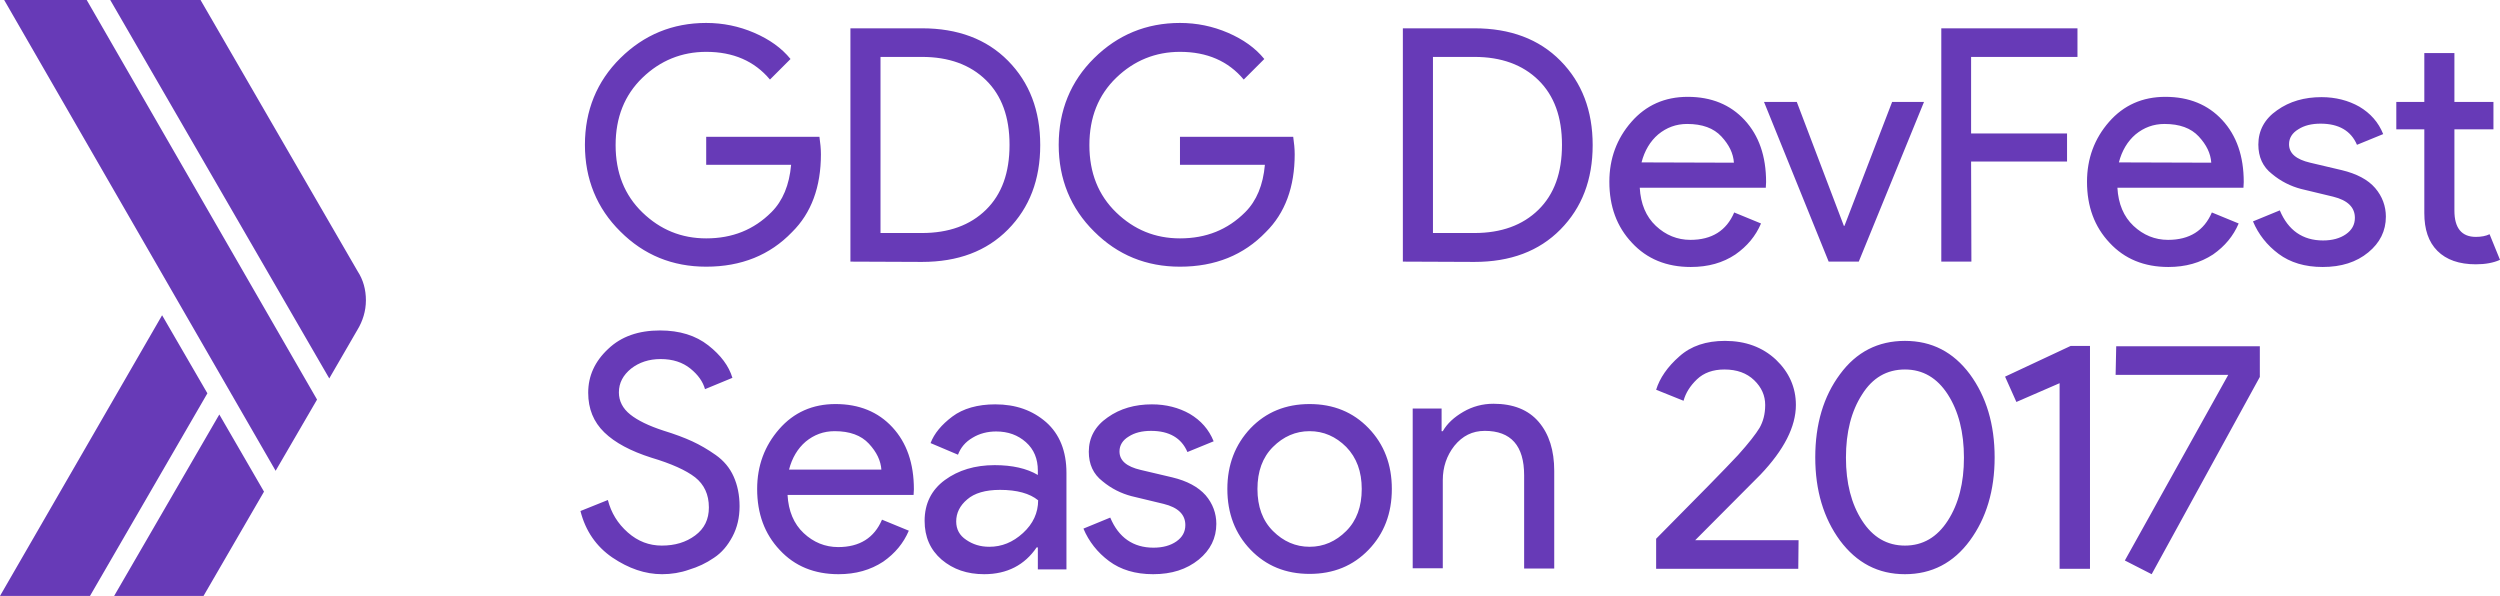
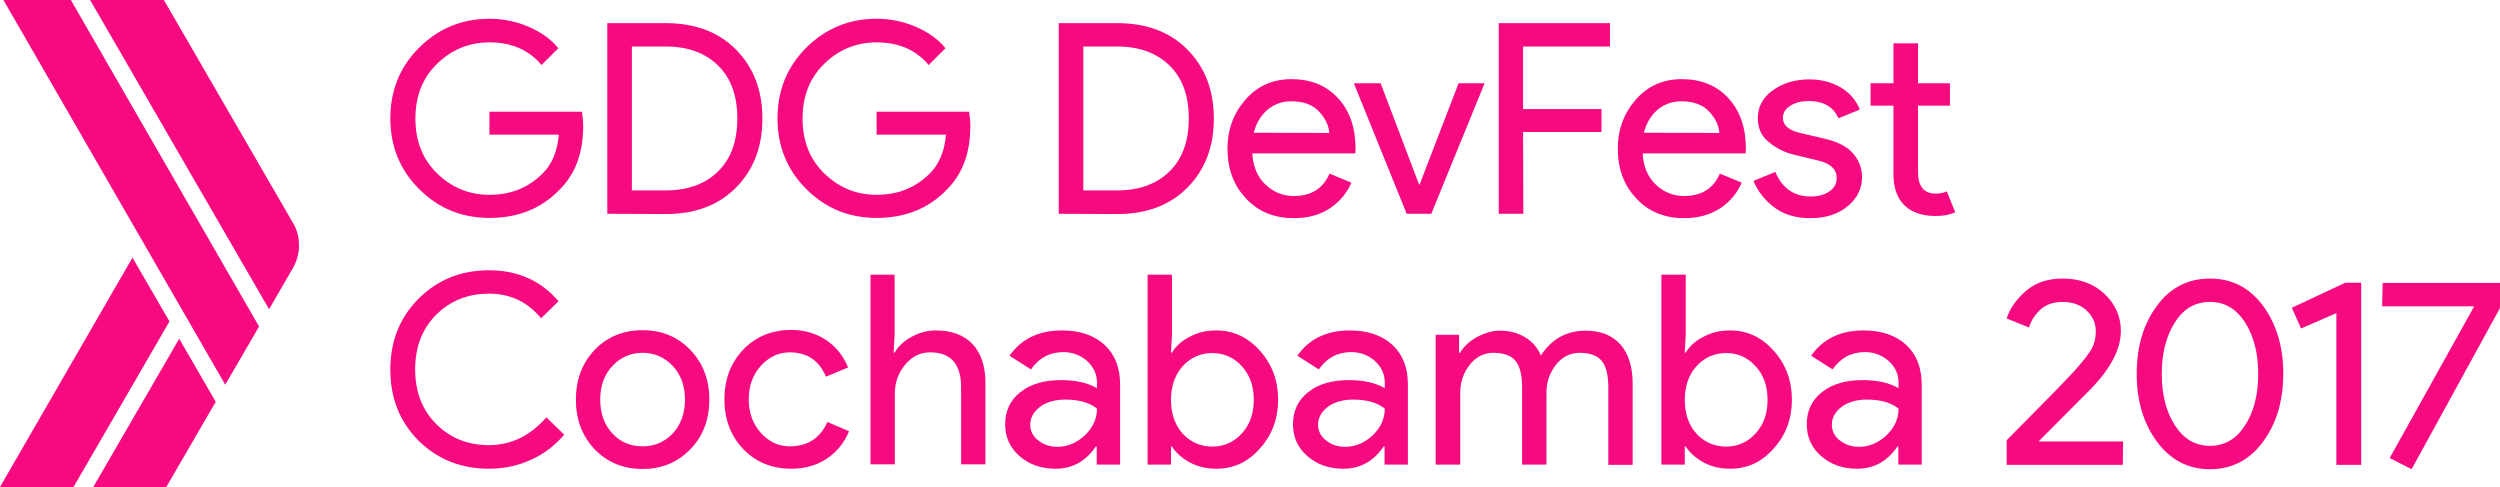
- <svg xmlns="http://www.w3.org/2000/svg" id="Layer_4" viewBox="0 0 839 200">
-   <style>.st0{fill:#673AB7;}</style>
-   <path class="st0" d="M275.5 51.8c0 10.9-3.2 19.7-9.7 26.1-7.4 7.7-17 11.6-28.8 11.6-11.3 0-20.9-3.9-28.8-11.8-7.9-7.8-11.9-17.6-11.9-29.1s4-21.3 11.9-29.1S225.7 7.7 237 7.7c5.6 0 11 1.1 16.1 3.3 5.1 2.2 9.2 5.1 12.2 8.8l-6.9 6.9c-5.2-6.2-12.3-9.3-21.4-9.3-8.2 0-15.4 2.9-21.4 8.7s-9 13.3-9 22.6 3 16.8 9 22.6c6 5.8 13.1 8.7 21.4 8.7 8.8 0 16-2.9 21.9-8.8 3.8-3.8 6-9.1 6.6-15.9H237v-9.4h38c.3 2.1.5 4 .5 5.9zm9.9 36V9.5h24c12 0 21.7 3.6 28.9 10.9 7.2 7.3 10.8 16.7 10.8 28.3s-3.6 21-10.8 28.3c-7.2 7.3-16.8 10.9-28.9 10.9l-24-.1zm10.1-9.6h13.9c9 0 16.2-2.6 21.5-7.8 5.3-5.2 7.9-12.4 7.9-21.8 0-9.3-2.6-16.5-7.9-21.7s-12.5-7.8-21.5-7.8h-13.9v59.1zm139-26.4c0 10.9-3.2 19.7-9.7 26.1-7.4 7.7-17 11.6-28.8 11.6-11.3 0-20.9-3.9-28.8-11.8-7.9-7.8-11.9-17.6-11.9-29.1s4-21.3 11.9-29.1S384.7 7.7 396 7.7c5.6 0 11 1.1 16.1 3.3s9.2 5.1 12.2 8.8l-6.9 6.9c-5.2-6.2-12.3-9.3-21.4-9.3-8.2 0-15.4 2.9-21.4 8.7s-9 13.3-9 22.6 3 16.8 9 22.6c6 5.8 13.1 8.7 21.4 8.7 8.8 0 16-2.9 21.9-8.8 3.8-3.8 6-9.1 6.6-15.9H396v-9.4h38c.3 2.1.5 4 .5 5.9zm36.3 36V9.5h24c12 0 21.7 3.6 28.9 10.9s10.8 16.7 10.8 28.3-3.6 21-10.8 28.3-16.8 10.9-28.9 10.9l-24-.1zm10.1-9.6h13.9c9 0 16.2-2.6 21.5-7.8 5.3-5.2 7.9-12.4 7.9-21.8 0-9.3-2.6-16.5-7.9-21.7-5.3-5.2-12.5-7.8-21.5-7.8h-13.9v59.1zm86.5 11.4c-8.1 0-14.7-2.7-19.7-8.1-5.1-5.4-7.6-12.2-7.6-20.5 0-7.8 2.5-14.5 7.4-20.1s11.2-8.4 18.9-8.4c7.9 0 14.3 2.6 19.1 7.8s7.2 12.1 7.2 20.8l-.1 1.9h-42.3c.3 5.4 2.1 9.7 5.4 12.8 3.3 3.1 7.2 4.7 11.6 4.7 7.2 0 12.1-3.1 14.7-9.2l9 3.7c-1.8 4.2-4.6 7.6-8.6 10.4-4.2 2.8-9.1 4.2-15 4.2zm14.5-35c-.2-3.1-1.6-6-4.2-8.8-2.6-2.8-6.4-4.2-11.5-4.2-3.7 0-6.9 1.2-9.7 3.5-2.7 2.3-4.6 5.5-5.6 9.4l31 .1zm31.8 33.2L592 34.2h11l15.8 41.6h.2l16-41.6h10.7l-21.9 53.6h-10.1zm47.9 0h-10.1V9.5h45.7v9.6h-35.7v25.7h32.2v9.4h-32.2l.1 33.6zm66.1 1.8c-8.1 0-14.7-2.7-19.7-8.1-5.1-5.4-7.6-12.2-7.6-20.5 0-7.8 2.5-14.5 7.4-20.1s11.2-8.4 18.9-8.4c7.9 0 14.3 2.6 19.1 7.8s7.2 12.1 7.2 20.8l-.1 1.9h-42.3c.3 5.4 2.1 9.7 5.4 12.8 3.3 3.1 7.2 4.7 11.6 4.7 7.2 0 12.1-3.1 14.7-9.2l9 3.7c-1.8 4.2-4.6 7.6-8.6 10.4-4.3 2.8-9.2 4.2-15 4.2zm14.4-35c-.2-3.1-1.6-6-4.2-8.8-2.6-2.8-6.4-4.2-11.5-4.2-3.7 0-6.9 1.2-9.7 3.5-2.7 2.3-4.6 5.5-5.6 9.4l31 .1zm37.4 35c-6 0-10.9-1.5-14.8-4.4-3.9-2.9-6.8-6.6-8.6-10.9l9-3.7c2.8 6.7 7.7 10.1 14.5 10.1 3.1 0 5.7-.7 7.7-2.1s3-3.2 3-5.5c0-3.5-2.4-5.9-7.3-7.1l-10.8-2.6c-3.4-.9-6.7-2.5-9.7-5-3.1-2.4-4.6-5.7-4.6-9.9 0-4.7 2.1-8.6 6.3-11.5 4.2-3 9.2-4.4 14.9-4.4 4.7 0 9 1.1 12.7 3.2 3.7 2.2 6.4 5.2 8 9.2l-8.8 3.6c-2-4.7-6.1-7.1-12.2-7.1-3 0-5.5.6-7.5 1.9-2 1.2-3.1 2.9-3.1 5 0 3.1 2.4 5.1 7.1 6.2l10.6 2.5c5 1.2 8.8 3.2 11.2 6s3.6 6.1 3.6 9.6c0 4.8-2 8.8-5.9 12-4 3.3-9.1 4.9-15.3 4.9zm51.4-.9c-5.6 0-9.9-1.5-12.9-4.5s-4.4-7.2-4.4-12.7V43.4h-9.4v-9.2h9.4V17.8h10.1v16.4h13.1v9.2h-13.1v27.3c0 5.8 2.4 8.8 7.2 8.8 1.8 0 3.4-.3 4.6-.9l3.5 8.6c-2.2 1-4.9 1.5-8.1 1.5zm-608.7 104c-5.7 0-11.2-1.9-16.7-5.6-5.4-3.7-9-8.9-10.7-15.6l9.2-3.7c1.1 4.3 3.3 7.9 6.7 10.9s7.2 4.4 11.4 4.4c4.4 0 8.1-1.1 11.2-3.4 3.1-2.3 4.6-5.4 4.6-9.4 0-4.4-1.6-7.7-4.6-10.1-3.1-2.4-8-4.6-14.7-6.6-6.9-2.2-12.2-5-15.8-8.5s-5.4-7.9-5.4-13.3c0-5.6 2.2-10.5 6.7-14.7 4.4-4.2 10.2-6.2 17.4-6.2 6.6 0 12 1.7 16.2 5s6.9 6.9 8.1 10.9l-9.2 3.8c-.7-2.5-2.3-4.8-4.9-6.9-2.6-2.1-5.9-3.2-10-3.2-3.9 0-7.2 1.1-9.9 3.2-2.7 2.2-4.1 4.8-4.1 8 0 2.9 1.3 5.4 3.8 7.4s6.2 3.8 11.1 5.4c3.9 1.2 7.1 2.4 9.7 3.6 2.6 1.2 5.2 2.7 7.9 4.6 2.7 1.9 4.7 4.3 6 7.2s2 6.2 2 10-.8 7.2-2.4 10.2c-1.6 3-3.6 5.4-6.2 7.1-2.6 1.8-5.4 3.1-8.4 4-2.8 1-5.9 1.5-9 1.5zm59.2 0c-8.1 0-14.7-2.7-19.7-8.1-5.1-5.4-7.6-12.2-7.6-20.5 0-7.8 2.5-14.5 7.4-20.1s11.2-8.4 18.9-8.4c7.9 0 14.3 2.6 19.1 7.8 4.8 5.2 7.2 12.1 7.2 20.8l-.1 1.9h-42.3c.3 5.4 2.1 9.7 5.4 12.8s7.2 4.7 11.6 4.7c7.2 0 12.1-3.1 14.7-9.2l9 3.7c-1.8 4.2-4.6 7.6-8.6 10.4-4.3 2.8-9.2 4.2-15 4.2zm14.4-35c-.2-3.1-1.6-6-4.2-8.8s-6.4-4.2-11.5-4.2c-3.7 0-6.9 1.2-9.7 3.5-2.7 2.3-4.6 5.5-5.6 9.4h31v.1zm34.5 35c-5.7 0-10.4-1.6-14.3-4.9-3.8-3.3-5.7-7.6-5.7-13 0-5.8 2.3-10.4 6.8-13.7s10.1-5 16.7-5c5.9 0 10.8 1.1 14.5 3.3v-1.5c0-3.9-1.3-7.1-4-9.5s-6-3.6-10-3.6c-2.9 0-5.6.7-7.9 2.1-2.4 1.4-4 3.3-4.9 5.7l-9.2-3.9c1.2-3.2 3.7-6.2 7.3-8.9 3.6-2.7 8.5-4.1 14.4-4.1 6.9 0 12.5 2 17.1 6 4.5 4 6.8 9.7 6.8 17v32.4h-9.6v-7.4h-.4c-4 5.9-9.9 9-17.6 9zm1.7-9.2c4.2 0 7.9-1.5 11.3-4.6s5.1-6.8 5.1-11c-2.8-2.3-7.1-3.5-12.8-3.5-4.9 0-8.6 1.1-11 3.2-2.5 2.1-3.7 4.6-3.7 7.4 0 2.6 1.1 4.7 3.4 6.2 2.2 1.5 4.7 2.3 7.7 2.3zm55 9.2c-6 0-10.9-1.5-14.8-4.4s-6.8-6.6-8.6-10.9l9-3.7c2.8 6.7 7.7 10.1 14.5 10.1 3.1 0 5.7-.7 7.7-2.1 2-1.4 3-3.2 3-5.5 0-3.5-2.4-5.9-7.3-7.1l-10.8-2.6c-3.4-.9-6.7-2.5-9.7-5-3.1-2.4-4.6-5.7-4.6-9.9 0-4.7 2.1-8.6 6.3-11.5 4.2-3 9.2-4.4 14.9-4.4 4.7 0 9 1.1 12.7 3.2 3.7 2.2 6.4 5.2 8 9.2l-8.8 3.6c-2-4.7-6.1-7.1-12.2-7.1-3 0-5.5.6-7.5 1.9-2 1.2-3.1 2.9-3.1 5 0 3.1 2.4 5.1 7.1 6.2l10.6 2.5c5 1.2 8.7 3.2 11.2 6 2.4 2.8 3.6 6.1 3.6 9.6 0 4.8-2 8.8-5.9 12-4.1 3.3-9.1 4.9-15.3 4.9zm32.7-49c5.2-5.4 11.8-8.1 19.8-8.1s14.6 2.7 19.8 8.1c5.2 5.4 7.8 12.2 7.8 20.4s-2.6 15-7.8 20.4c-5.2 5.4-11.8 8.1-19.8 8.1s-14.6-2.7-19.8-8.1c-5.2-5.4-7.8-12.2-7.8-20.4 0-8.1 2.6-14.9 7.8-20.4zm7.5 34.5c3.5 3.5 7.6 5.3 12.3 5.3 4.7 0 8.8-1.8 12.3-5.3s5.2-8.2 5.2-14.1c0-5.8-1.7-10.5-5.2-14.1-3.5-3.5-7.6-5.3-12.3-5.3-4.7 0-8.8 1.8-12.3 5.3s-5.2 8.2-5.2 14.1 1.7 10.6 5.2 14.1zm56.6-40.9v7.4h.4c1.5-2.6 3.8-4.7 6.9-6.5s6.5-2.7 10.1-2.7c6.6 0 11.7 2 15.2 6.1s5.2 9.6 5.2 16.4v32.8h-10.1v-31.3c0-9.9-4.4-14.9-13.2-14.9-4.2 0-7.5 1.7-10.2 5-2.6 3.3-3.9 7.2-3.9 11.5v29.6h-10.1v-53.6h9.7v.2zm119.7 53.6h-47.7v-10.1c14.3-14.4 23.4-23.7 27.5-28.1 3.6-4 6-7.1 7.2-9.1 1.2-2.1 1.9-4.6 1.9-7.7 0-3.1-1.2-5.9-3.7-8.3-2.5-2.4-5.8-3.6-10-3.6-3.8 0-6.9 1.1-9.2 3.3s-3.8 4.6-4.5 7.2l-9.2-3.7c1.2-3.9 3.8-7.7 7.8-11.2 3.9-3.5 9-5.2 15.3-5.2 6.9 0 12.6 2.1 17.1 6.3 4.4 4.2 6.7 9.3 6.7 15.2 0 7.3-4 15.1-11.9 23.4l-21.9 22h34.7l-.1 9.6zm57.6-9.5c-5.5 7.5-12.8 11.3-21.8 11.3s-16.2-3.8-21.8-11.3c-5.5-7.5-8.3-16.8-8.3-27.9 0-11.2 2.8-20.5 8.3-27.9 5.5-7.5 12.8-11.2 21.8-11.2s16.2 3.7 21.8 11.2c5.5 7.5 8.3 16.8 8.3 27.9s-2.8 20.4-8.3 27.9zm-21.8 1.7c6 0 10.8-2.8 14.4-8.4 3.6-5.6 5.4-12.6 5.4-21.1s-1.8-15.6-5.4-21.2c-3.6-5.6-8.4-8.4-14.4-8.4-6.1 0-10.9 2.8-14.4 8.4-3.6 5.6-5.4 12.6-5.4 21.2 0 8.5 1.8 15.5 5.4 21.1 3.6 5.6 8.4 8.4 14.4 8.4zm62 7.8h-10.1v-62.3l-14.5 6.3-3.8-8.5 22-10.3h6.5v74.8h-.1zm20.8 1.8l-9-4.6 34.7-62.3H710l.2-9.6h48.2v10.3l-36.3 66.2z" id="XMLID_7_" />
-   <path class="st0" d="M110.5 127l9.5-16.4c1.7-2.8 2.8-6.2 2.8-9.8s-.9-6.9-2.8-9.8L67.3 0H37l73.5 127zm-56.1-21.2L0 200h30.2l39.4-68-15.2-26.2zM92.5 158l13.9-23.9L29.1 0H1.4l91.1 158zm-18.9-18.9L38.3 200h30l20.3-35-15-25.9z" />
+ <svg xmlns="http://www.w3.org/2000/svg" version="1.1" id="Layer_4" x="0px" y="0px" viewBox="-60 181 1026.7 200" style="enable-background:new -60 181 1026.7 200;" xml:space="preserve">
+   <style type="text/css">
+ 	.st0{fill:#F70A80;}
+ </style>
+   <path id="XMLID_7_" class="st0" d="M179.5,232.8c0,10.9-3.2,19.7-9.7,26.1c-7.4,7.7-17,11.6-28.8,11.6c-11.3,0-20.9-3.9-28.8-11.8  c-7.9-7.8-11.9-17.6-11.9-29.1s4-21.3,11.9-29.1s17.5-11.8,28.8-11.8c5.6,0,11,1.1,16.1,3.3s9.2,5.1,12.2,8.8l-6.9,6.9  c-5.2-6.2-12.3-9.3-21.4-9.3c-8.2,0-15.4,2.9-21.4,8.7c-6,5.8-9,13.3-9,22.6s3,16.8,9,22.6c6,5.8,13.1,8.7,21.4,8.7  c8.8,0,16-2.9,21.9-8.8c3.8-3.8,6-9.1,6.6-15.9H141v-9.4h38C179.3,229,179.5,230.9,179.5,232.8L179.5,232.8z M189.4,268.8v-78.3h24  c12,0,21.7,3.6,28.9,10.9c7.2,7.3,10.8,16.7,10.8,28.3s-3.6,21-10.8,28.3c-7.2,7.3-16.8,10.9-28.9,10.9L189.4,268.8z M199.5,259.2  h13.9c9,0,16.2-2.6,21.5-7.8c5.3-5.2,7.9-12.4,7.9-21.8c0-9.3-2.6-16.5-7.9-21.7c-5.3-5.2-12.5-7.8-21.5-7.8h-13.9  C199.5,200.1,199.5,259.2,199.5,259.2z M338.5,232.8c0,10.9-3.2,19.7-9.7,26.1c-7.4,7.7-17,11.6-28.8,11.6  c-11.3,0-20.9-3.9-28.8-11.8c-7.9-7.8-11.9-17.6-11.9-29.1s4-21.3,11.9-29.1c7.9-7.8,17.5-11.8,28.8-11.8c5.6,0,11,1.1,16.1,3.3  c5.1,2.2,9.2,5.1,12.2,8.8l-6.9,6.9c-5.2-6.2-12.3-9.3-21.4-9.3c-8.2,0-15.4,2.9-21.4,8.7c-6,5.8-9,13.3-9,22.6s3,16.8,9,22.6  c6,5.8,13.1,8.7,21.4,8.7c8.8,0,16-2.9,21.9-8.8c3.8-3.8,6-9.1,6.6-15.9H300v-9.4h38C338.3,229,338.5,230.9,338.5,232.8L338.5,232.8  z M374.8,268.8v-78.3h24c12,0,21.7,3.6,28.9,10.9c7.2,7.3,10.8,16.7,10.8,28.3s-3.6,21-10.8,28.3c-7.2,7.3-16.8,10.9-28.9,10.9  L374.8,268.8L374.8,268.8z M384.9,259.2h13.9c9,0,16.2-2.6,21.5-7.8c5.3-5.2,7.9-12.4,7.9-21.8c0-9.3-2.6-16.5-7.9-21.7  c-5.3-5.2-12.5-7.8-21.5-7.8h-13.9C384.9,200.1,384.9,259.2,384.9,259.2z M471.4,270.6c-8.1,0-14.7-2.7-19.7-8.1  c-5.1-5.4-7.6-12.2-7.6-20.5c0-7.8,2.5-14.5,7.4-20.1s11.2-8.4,18.9-8.4c7.9,0,14.3,2.6,19.1,7.8s7.2,12.1,7.2,20.8l-0.1,1.9h-42.3  c0.3,5.4,2.1,9.7,5.4,12.8c3.3,3.1,7.2,4.7,11.6,4.7c7.2,0,12.1-3.1,14.7-9.2l9,3.7c-1.8,4.2-4.6,7.6-8.6,10.4  C482.2,269.2,477.3,270.6,471.4,270.6L471.4,270.6z M485.9,235.6c-0.2-3.1-1.6-6-4.2-8.8c-2.6-2.8-6.4-4.2-11.5-4.2  c-3.7,0-6.9,1.2-9.7,3.5c-2.7,2.3-4.6,5.5-5.6,9.4L485.9,235.6z M517.7,268.8L496,215.2h11l15.8,41.6h0.2l16-41.6h10.7l-21.9,53.6  H517.7z M565.6,268.8h-10.1v-78.3h45.7v9.6h-35.7v25.7h32.2v9.4h-32.2L565.6,268.8z M631.7,270.6c-8.1,0-14.7-2.7-19.7-8.1  c-5.1-5.4-7.6-12.2-7.6-20.5c0-7.8,2.5-14.5,7.4-20.1s11.2-8.4,18.9-8.4c7.9,0,14.3,2.6,19.1,7.8s7.2,12.1,7.2,20.8l-0.1,1.9h-42.3  c0.3,5.4,2.1,9.7,5.4,12.8c3.3,3.1,7.2,4.7,11.6,4.7c7.2,0,12.1-3.1,14.7-9.2l9,3.7c-1.8,4.2-4.6,7.6-8.6,10.4  C642.4,269.2,637.5,270.6,631.7,270.6L631.7,270.6z M646.1,235.6c-0.2-3.1-1.6-6-4.2-8.8c-2.6-2.8-6.4-4.2-11.5-4.2  c-3.7,0-6.9,1.2-9.7,3.5c-2.7,2.3-4.6,5.5-5.6,9.4L646.1,235.6z M683.5,270.6c-6,0-10.9-1.5-14.8-4.4c-3.9-2.9-6.8-6.6-8.6-10.9  l9-3.7c2.8,6.7,7.7,10.1,14.5,10.1c3.1,0,5.7-0.7,7.7-2.1s3-3.2,3-5.5c0-3.5-2.4-5.9-7.3-7.1l-10.8-2.6c-3.4-0.9-6.7-2.5-9.7-5  c-3.1-2.4-4.6-5.7-4.6-9.9c0-4.7,2.1-8.6,6.3-11.5c4.2-3,9.2-4.4,14.9-4.4c4.7,0,9,1.1,12.7,3.2c3.7,2.2,6.4,5.2,8,9.2l-8.8,3.6  c-2-4.7-6.1-7.1-12.2-7.1c-3,0-5.5,0.6-7.5,1.9c-2,1.2-3.1,2.9-3.1,5c0,3.1,2.4,5.1,7.1,6.2l10.6,2.5c5,1.2,8.8,3.2,11.2,6  c2.4,2.8,3.6,6.1,3.6,9.6c0,4.8-2,8.8-5.9,12C694.8,269,689.7,270.6,683.5,270.6L683.5,270.6z M734.9,269.7c-5.6,0-9.9-1.5-12.9-4.5  s-4.4-7.2-4.4-12.7v-28.1h-9.4v-9.2h9.4v-16.4h10.1v16.4h13.1v9.2h-13.1v27.3c0,5.8,2.4,8.8,7.2,8.8c1.8,0,3.4-0.3,4.6-0.9l3.5,8.6  C740.8,269.2,738.1,269.7,734.9,269.7L734.9,269.7z M811.8,371.9h-47.7v-10.1c14.3-14.4,23.4-23.7,27.5-28.1c3.6-4,6-7.1,7.2-9.1  c1.2-2.1,1.9-4.6,1.9-7.7c0-3.1-1.2-5.9-3.7-8.3s-5.8-3.6-10-3.6c-3.8,0-6.9,1.1-9.2,3.3c-2.3,2.2-3.8,4.6-4.5,7.2l-9.2-3.7  c1.2-3.9,3.8-7.7,7.8-11.2c3.9-3.5,9-5.2,15.3-5.2c6.9,0,12.6,2.1,17.1,6.3c4.4,4.2,6.7,9.3,6.7,15.2c0,7.3-4,15.1-11.9,23.4  l-21.9,22h34.7L811.8,371.9L811.8,371.9z M869.4,362.4c-5.5,7.5-12.8,11.3-21.8,11.3s-16.2-3.8-21.8-11.3  c-5.5-7.5-8.3-16.8-8.3-27.9c0-11.2,2.8-20.5,8.3-27.9c5.5-7.5,12.8-11.2,21.8-11.2s16.2,3.7,21.8,11.2c5.5,7.5,8.3,16.8,8.3,27.9  S874.9,354.9,869.4,362.4z M847.6,364.1c6,0,10.8-2.8,14.4-8.4c3.6-5.6,5.4-12.6,5.4-21.1s-1.8-15.6-5.4-21.2  c-3.6-5.6-8.4-8.4-14.4-8.4c-6.1,0-10.9,2.8-14.4,8.4c-3.6,5.6-5.4,12.6-5.4,21.2c0,8.5,1.8,15.5,5.4,21.1  C836.8,361.3,841.6,364.1,847.6,364.1z M909.6,371.9h-10.1v-62.3l-14.5,6.3l-3.8-8.5l22-10.3h6.5v74.8H909.6L909.6,371.9z   M930.4,373.7l-9-4.6l34.7-62.3h-37.8l0.2-9.6h48.2v10.3L930.4,373.7L930.4,373.7z M140.8,373.5c-11.5,0-21.2-3.9-29-11.6  c-7.7-7.8-11.5-17.5-11.5-29.1c0-11.6,3.8-21.3,11.5-29c7.7-7.8,17.3-11.8,29-11.8c11.8,0,21.3,4.2,28.6,12.7l-7.2,7  c-5.6-6.8-12.7-10.1-21.4-10.1c-8.6,0-15.9,2.9-21.7,8.7c-5.7,5.7-8.6,13.2-8.6,22.4c0,9.2,2.9,16.7,8.6,22.4  c5.8,5.8,13,8.7,21.7,8.7c9.1,0,16.9-3.8,23.6-11.4l7.3,7.1c-3.7,4.4-8.2,7.9-13.6,10.3C152.7,372.3,147,373.5,140.8,373.5z   M176.5,345.1c0-8.2,2.6-15,7.7-20.4c5.2-5.4,11.8-8.1,19.7-8.1c7.9,0,14.4,2.7,19.6,8.1c5.2,5.4,7.8,12.2,7.8,20.4  c0,8.3-2.6,15.1-7.8,20.4c-5.2,5.4-11.7,8.1-19.6,8.1c-7.9,0-14.5-2.7-19.7-8.1C179.1,360.1,176.5,353.3,176.5,345.1z M186.5,345.1  c0,5.7,1.7,10.4,5,13.9c3.3,3.6,7.5,5.3,12.4,5.3c4.9,0,9.1-1.8,12.4-5.3c3.3-3.6,5-8.2,5-13.9c0-5.7-1.7-10.3-5-13.8  c-3.4-3.6-7.5-5.4-12.4-5.4c-4.9,0-9,1.8-12.4,5.4C188.2,334.8,186.5,339.4,186.5,345.1z M264.9,373.5c-7.9,0-14.5-2.7-19.7-8.1  c-5.2-5.5-7.7-12.3-7.7-20.4c0-8.2,2.6-15,7.7-20.4c5.2-5.4,11.8-8.1,19.7-8.1c5.4,0,10.2,1.4,14.3,4.1c4.1,2.7,7.1,6.5,9.1,11.3  l-9.1,3.8c-2.8-6.7-7.8-10-14.9-10c-4.6,0-8.5,1.9-11.9,5.6c-3.3,3.7-4.9,8.3-4.9,13.7c0,5.4,1.6,10,4.9,13.7  c3.3,3.7,7.3,5.6,11.9,5.6c7.3,0,12.5-3.3,15.5-10l8.9,3.8c-2,4.8-5,8.5-9.2,11.3C275.3,372.2,270.4,373.5,264.9,373.5z   M297.4,293.8h10v24.6l-0.4,7.4h0.4c1.5-2.6,3.9-4.8,7-6.5c3.2-1.7,6.4-2.6,9.9-2.6c6.5,0,11.6,1.9,15.1,5.6  c3.5,3.7,5.3,9.1,5.3,15.9v33.5h-10v-31.6c0-9.6-4.2-14.4-12.7-14.4c-4.1,0-7.5,1.7-10.3,5.1c-2.8,3.4-4.2,7.3-4.2,11.8v29.1h-10  V293.8z M376.1,316.7c7.4,0,13.2,2,17.5,5.9c4.3,4,6.4,9.4,6.4,16.3v32.9h-9.6v-7.4H390c-4.1,6.1-9.7,9.1-16.5,9.1  c-5.9,0-10.8-1.7-14.8-5.2c-4-3.5-5.9-7.8-5.9-13.1c0-5.5,2.1-9.9,6.3-13.2c4.2-3.3,9.7-4.9,16.7-4.9c6,0,10.8,1.1,14.7,3.3v-2.3  c0-3.5-1.4-6.4-4.1-8.9c-2.8-2.4-6-3.6-9.7-3.6c-5.6,0-10,2.4-13.3,7.1l-8.8-5.6C359.4,320.2,366.6,316.7,376.1,316.7z M363.1,355.4  c0,2.6,1.1,4.8,3.3,6.5c2.2,1.7,4.8,2.6,7.8,2.6c4.2,0,8-1.6,11.3-4.7c3.3-3.1,5-6.8,5-11c-3.1-2.5-7.5-3.7-13.1-3.7  c-4.1,0-7.5,1-10.2,2.9C364.5,350.1,363.1,352.5,363.1,355.4z M439.5,373.5c-3.9,0-7.5-0.8-10.7-2.5c-3.2-1.7-5.7-3.9-7.5-6.6h-0.4  v7.4h-9.6v-78h10v24.6l-0.4,7.4h0.4c1.7-2.8,4.2-5,7.5-6.6c3.2-1.7,6.8-2.5,10.7-2.5c7,0,13,2.8,17.9,8.3c5,5.6,7.5,12.3,7.5,20.1  c0,7.9-2.5,14.6-7.5,20.1C452.5,370.8,446.6,373.5,439.5,373.5z M437.9,364.4c4.8,0,8.8-1.8,12.1-5.4c3.3-3.6,4.9-8.2,4.9-13.8  c0-5.6-1.6-10.2-4.9-13.8c-3.3-3.6-7.3-5.4-12.1-5.4c-4.9,0-8.9,1.8-12.2,5.4c-3.2,3.6-4.8,8.2-4.8,13.8c0,5.7,1.6,10.3,4.8,13.9  C429,362.6,433,364.4,437.9,364.4z M494.3,316.7c7.4,0,13.2,2,17.5,5.9c4.3,4,6.4,9.4,6.4,16.3v32.9h-9.6v-7.4h-0.4  c-4.1,6.1-9.7,9.1-16.5,9.1c-5.9,0-10.8-1.7-14.8-5.2c-4-3.5-5.9-7.8-5.9-13.1c0-5.5,2.1-9.9,6.3-13.2c4.2-3.3,9.7-4.9,16.7-4.9  c6,0,10.8,1.1,14.7,3.3v-2.3c0-3.5-1.4-6.4-4.1-8.9c-2.8-2.4-6-3.6-9.7-3.6c-5.6,0-10,2.4-13.3,7.1l-8.8-5.6  C477.6,320.2,484.8,316.7,494.3,316.7z M481.3,355.4c0,2.6,1.1,4.8,3.3,6.5c2.2,1.7,4.8,2.6,7.8,2.6c4.2,0,8-1.6,11.3-4.7  c3.3-3.1,5-6.8,5-11c-3.1-2.5-7.5-3.7-13.1-3.7c-4.1,0-7.5,1-10.2,2.9C482.7,350.1,481.3,352.5,481.3,355.4z M539.6,371.8h-10v-53.3  h9.6v7.4h0.4c1.5-2.6,3.9-4.8,7-6.5c3.2-1.7,6.3-2.6,9.4-2.6c3.9,0,7.4,0.9,10.3,2.7c3,1.8,5.2,4.3,6.5,7.5  c4.4-6.8,10.6-10.2,18.4-10.2c6.2,0,10.9,1.9,14.3,5.7c3.3,3.8,5,9.1,5,16.1v33.3h-10V340c0-5-0.9-8.6-2.7-10.8  c-1.8-2.2-4.9-3.3-9.1-3.3c-3.8,0-7.1,1.6-9.7,4.9c-2.6,3.3-3.9,7.1-3.9,11.5v29.5h-10V340c0-5-0.9-8.6-2.7-10.8  c-1.8-2.2-4.9-3.3-9.1-3.3c-3.8,0-7.1,1.6-9.7,4.9c-2.6,3.3-3.9,7.1-3.9,11.5V371.8z M650.5,373.5c-3.9,0-7.5-0.8-10.7-2.5  c-3.2-1.7-5.7-3.9-7.5-6.6h-0.4v7.4h-9.6v-78h10v24.6l-0.4,7.4h0.4c1.7-2.8,4.2-5,7.5-6.6c3.2-1.7,6.8-2.5,10.7-2.5  c7,0,13,2.8,17.9,8.3c5,5.6,7.5,12.3,7.5,20.1c0,7.9-2.5,14.6-7.5,20.1C663.5,370.8,657.6,373.5,650.5,373.5z M648.9,364.4  c4.8,0,8.8-1.8,12.1-5.4c3.3-3.6,4.9-8.2,4.9-13.8c0-5.6-1.6-10.2-4.9-13.8c-3.3-3.6-7.3-5.4-12.1-5.4c-4.9,0-8.9,1.8-12.2,5.4  c-3.2,3.6-4.8,8.2-4.8,13.8c0,5.7,1.6,10.3,4.8,13.9C640,362.6,644,364.4,648.9,364.4z M705.3,316.7c7.4,0,13.2,2,17.5,5.9  c4.3,4,6.4,9.4,6.4,16.3v32.9h-9.6v-7.4h-0.4c-4.1,6.1-9.7,9.1-16.5,9.1c-5.9,0-10.8-1.7-14.8-5.2c-4-3.5-5.9-7.8-5.9-13.1  c0-5.5,2.1-9.9,6.3-13.2c4.2-3.3,9.7-4.9,16.7-4.9c6,0,10.8,1.1,14.7,3.3v-2.3c0-3.5-1.4-6.4-4.1-8.9c-2.8-2.4-6-3.6-9.7-3.6  c-5.6,0-10,2.4-13.3,7.1l-8.8-5.6C688.6,320.2,695.8,316.7,705.3,316.7z M692.3,355.4c0,2.6,1.1,4.8,3.3,6.5  c2.2,1.7,4.8,2.6,7.8,2.6c4.2,0,8-1.6,11.3-4.7c3.3-3.1,5-6.8,5-11c-3.1-2.5-7.5-3.7-13.1-3.7c-4.1,0-7.5,1-10.2,2.9  C693.7,350.1,692.3,352.5,692.3,355.4z" />
+   <path class="st0" d="M50.5,308l9.5-16.4c1.7-2.8,2.8-6.2,2.8-9.8s-0.9-6.9-2.8-9.8L7.3,181H-23L50.5,308z M-5.6,286.8L-60,381h30.2  l39.4-68C9.6,313-5.6,286.8-5.6,286.8z M32.5,339l13.9-23.9L-30.9,181h-27.7L32.5,339z M13.6,320.1L-21.7,381h30l20.3-35  C28.6,346,13.6,320.1,13.6,320.1z" />
</svg>
